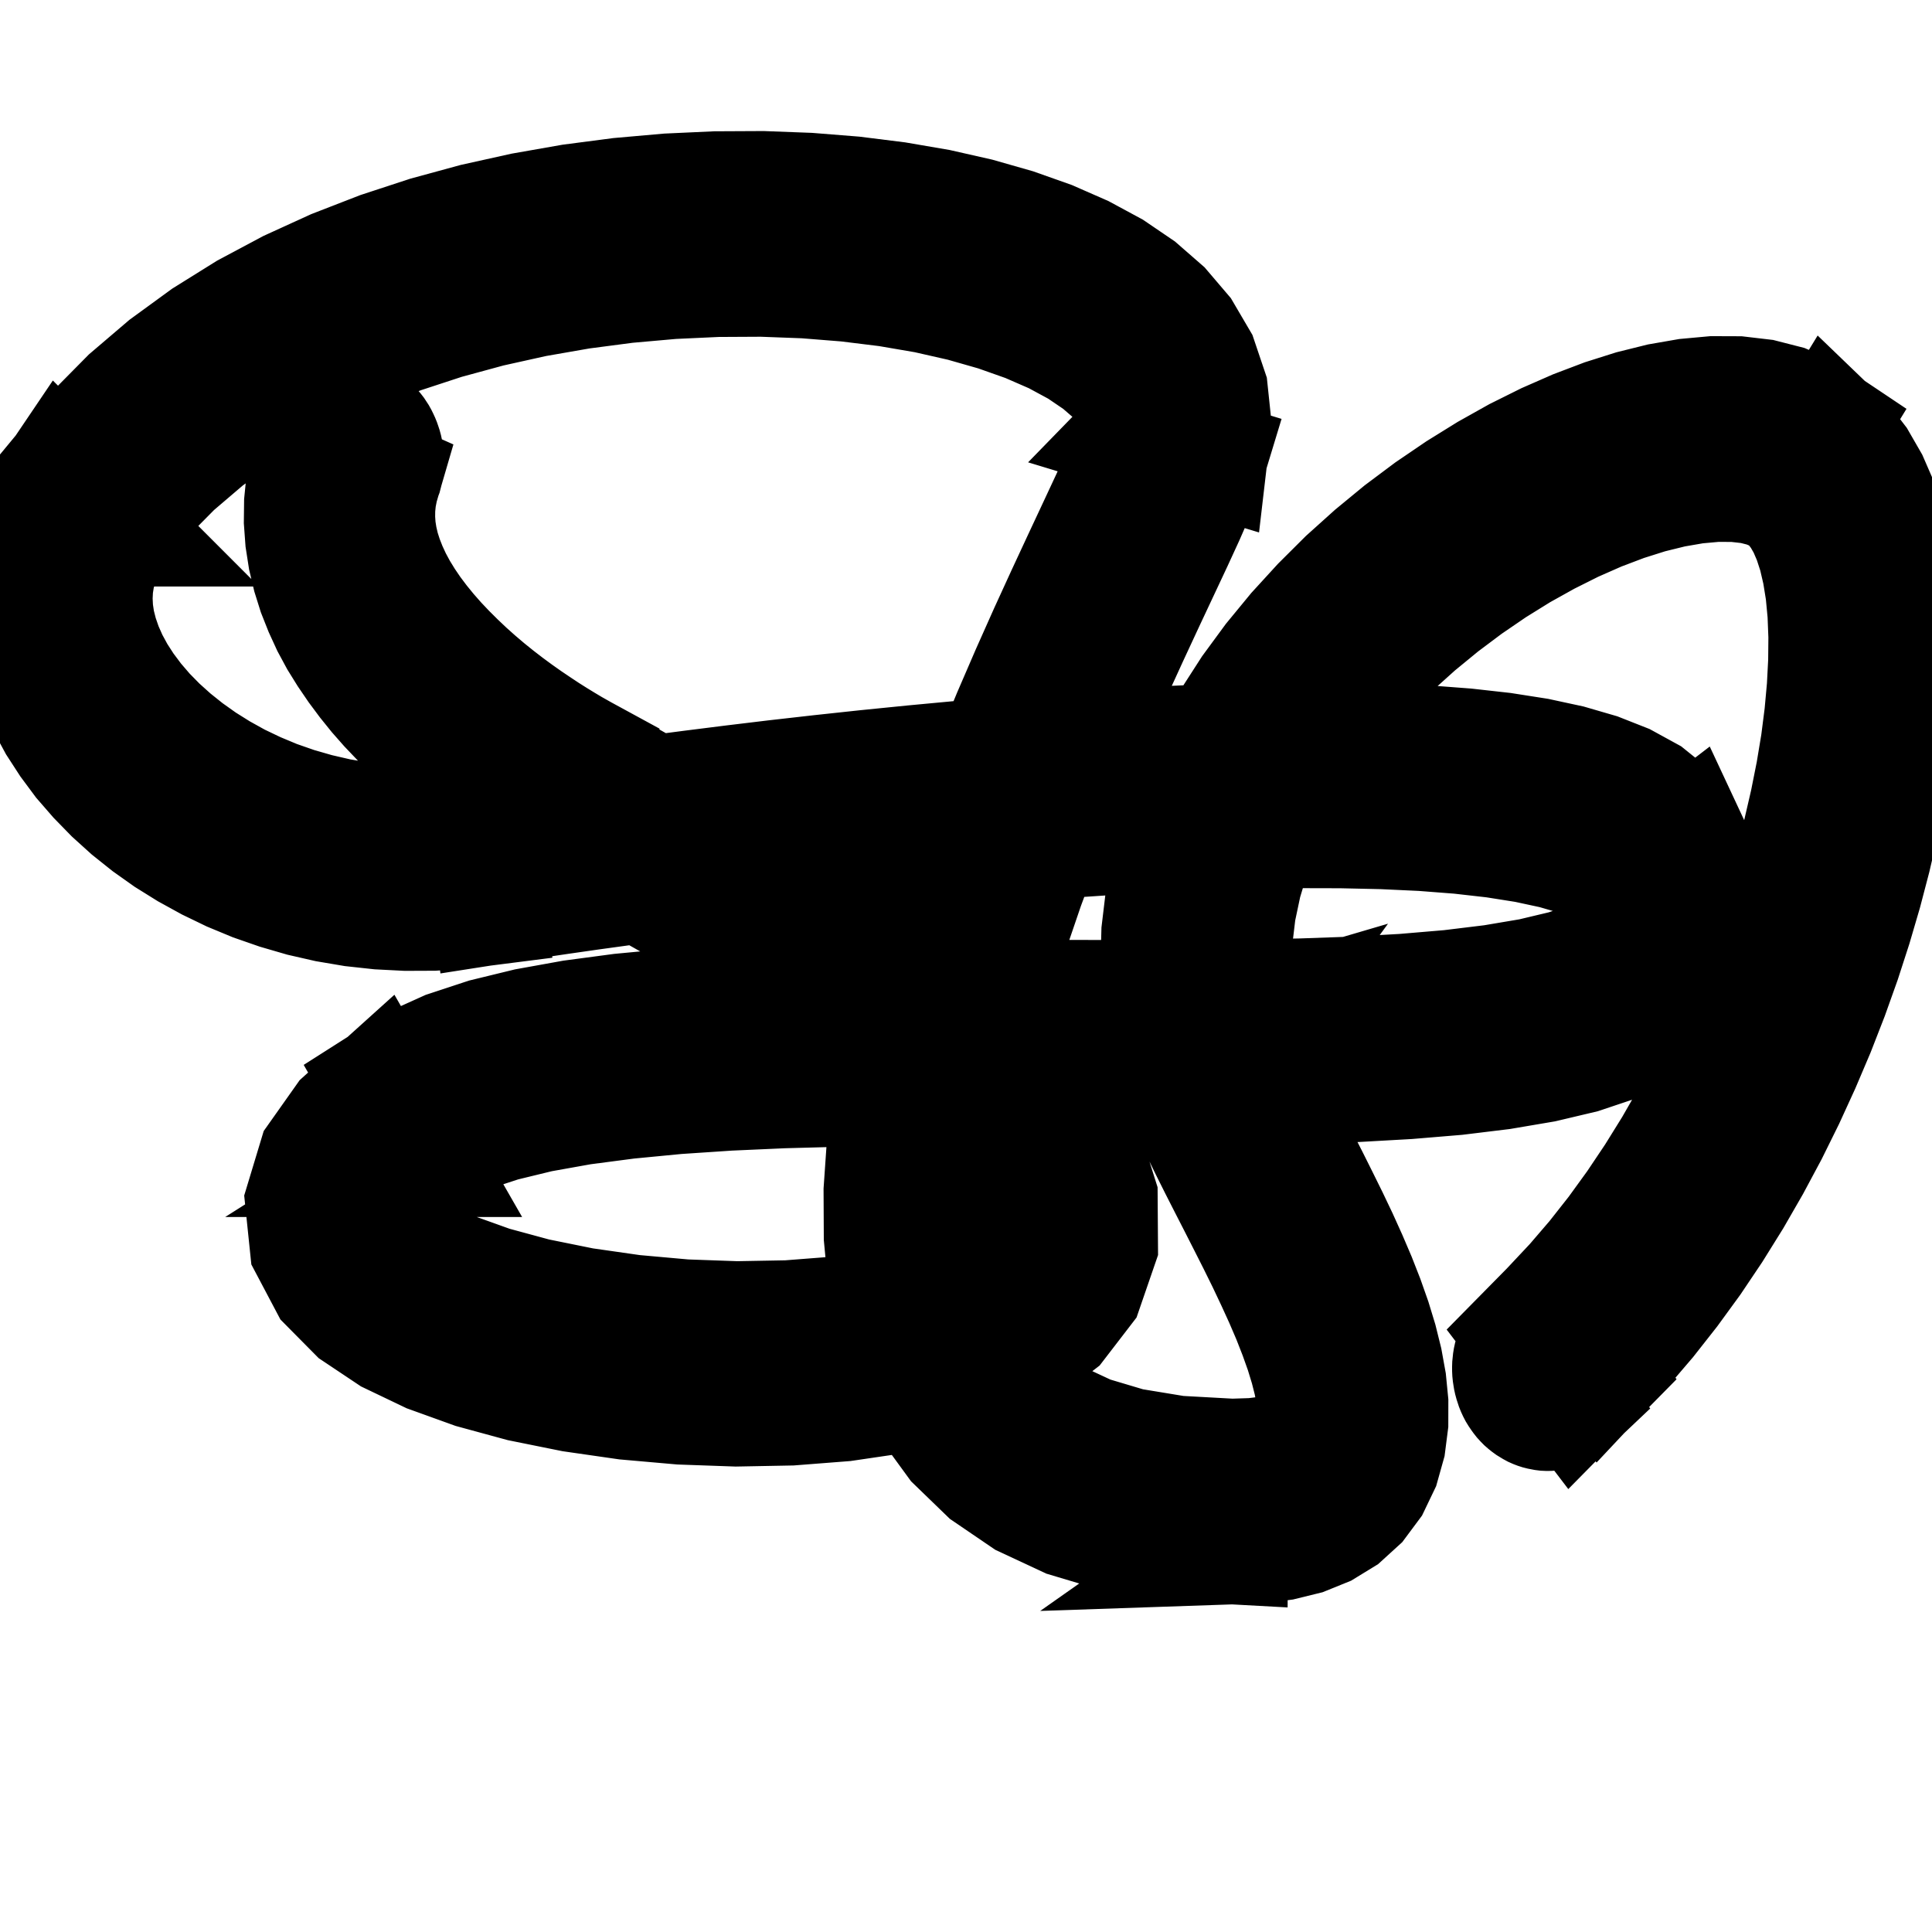
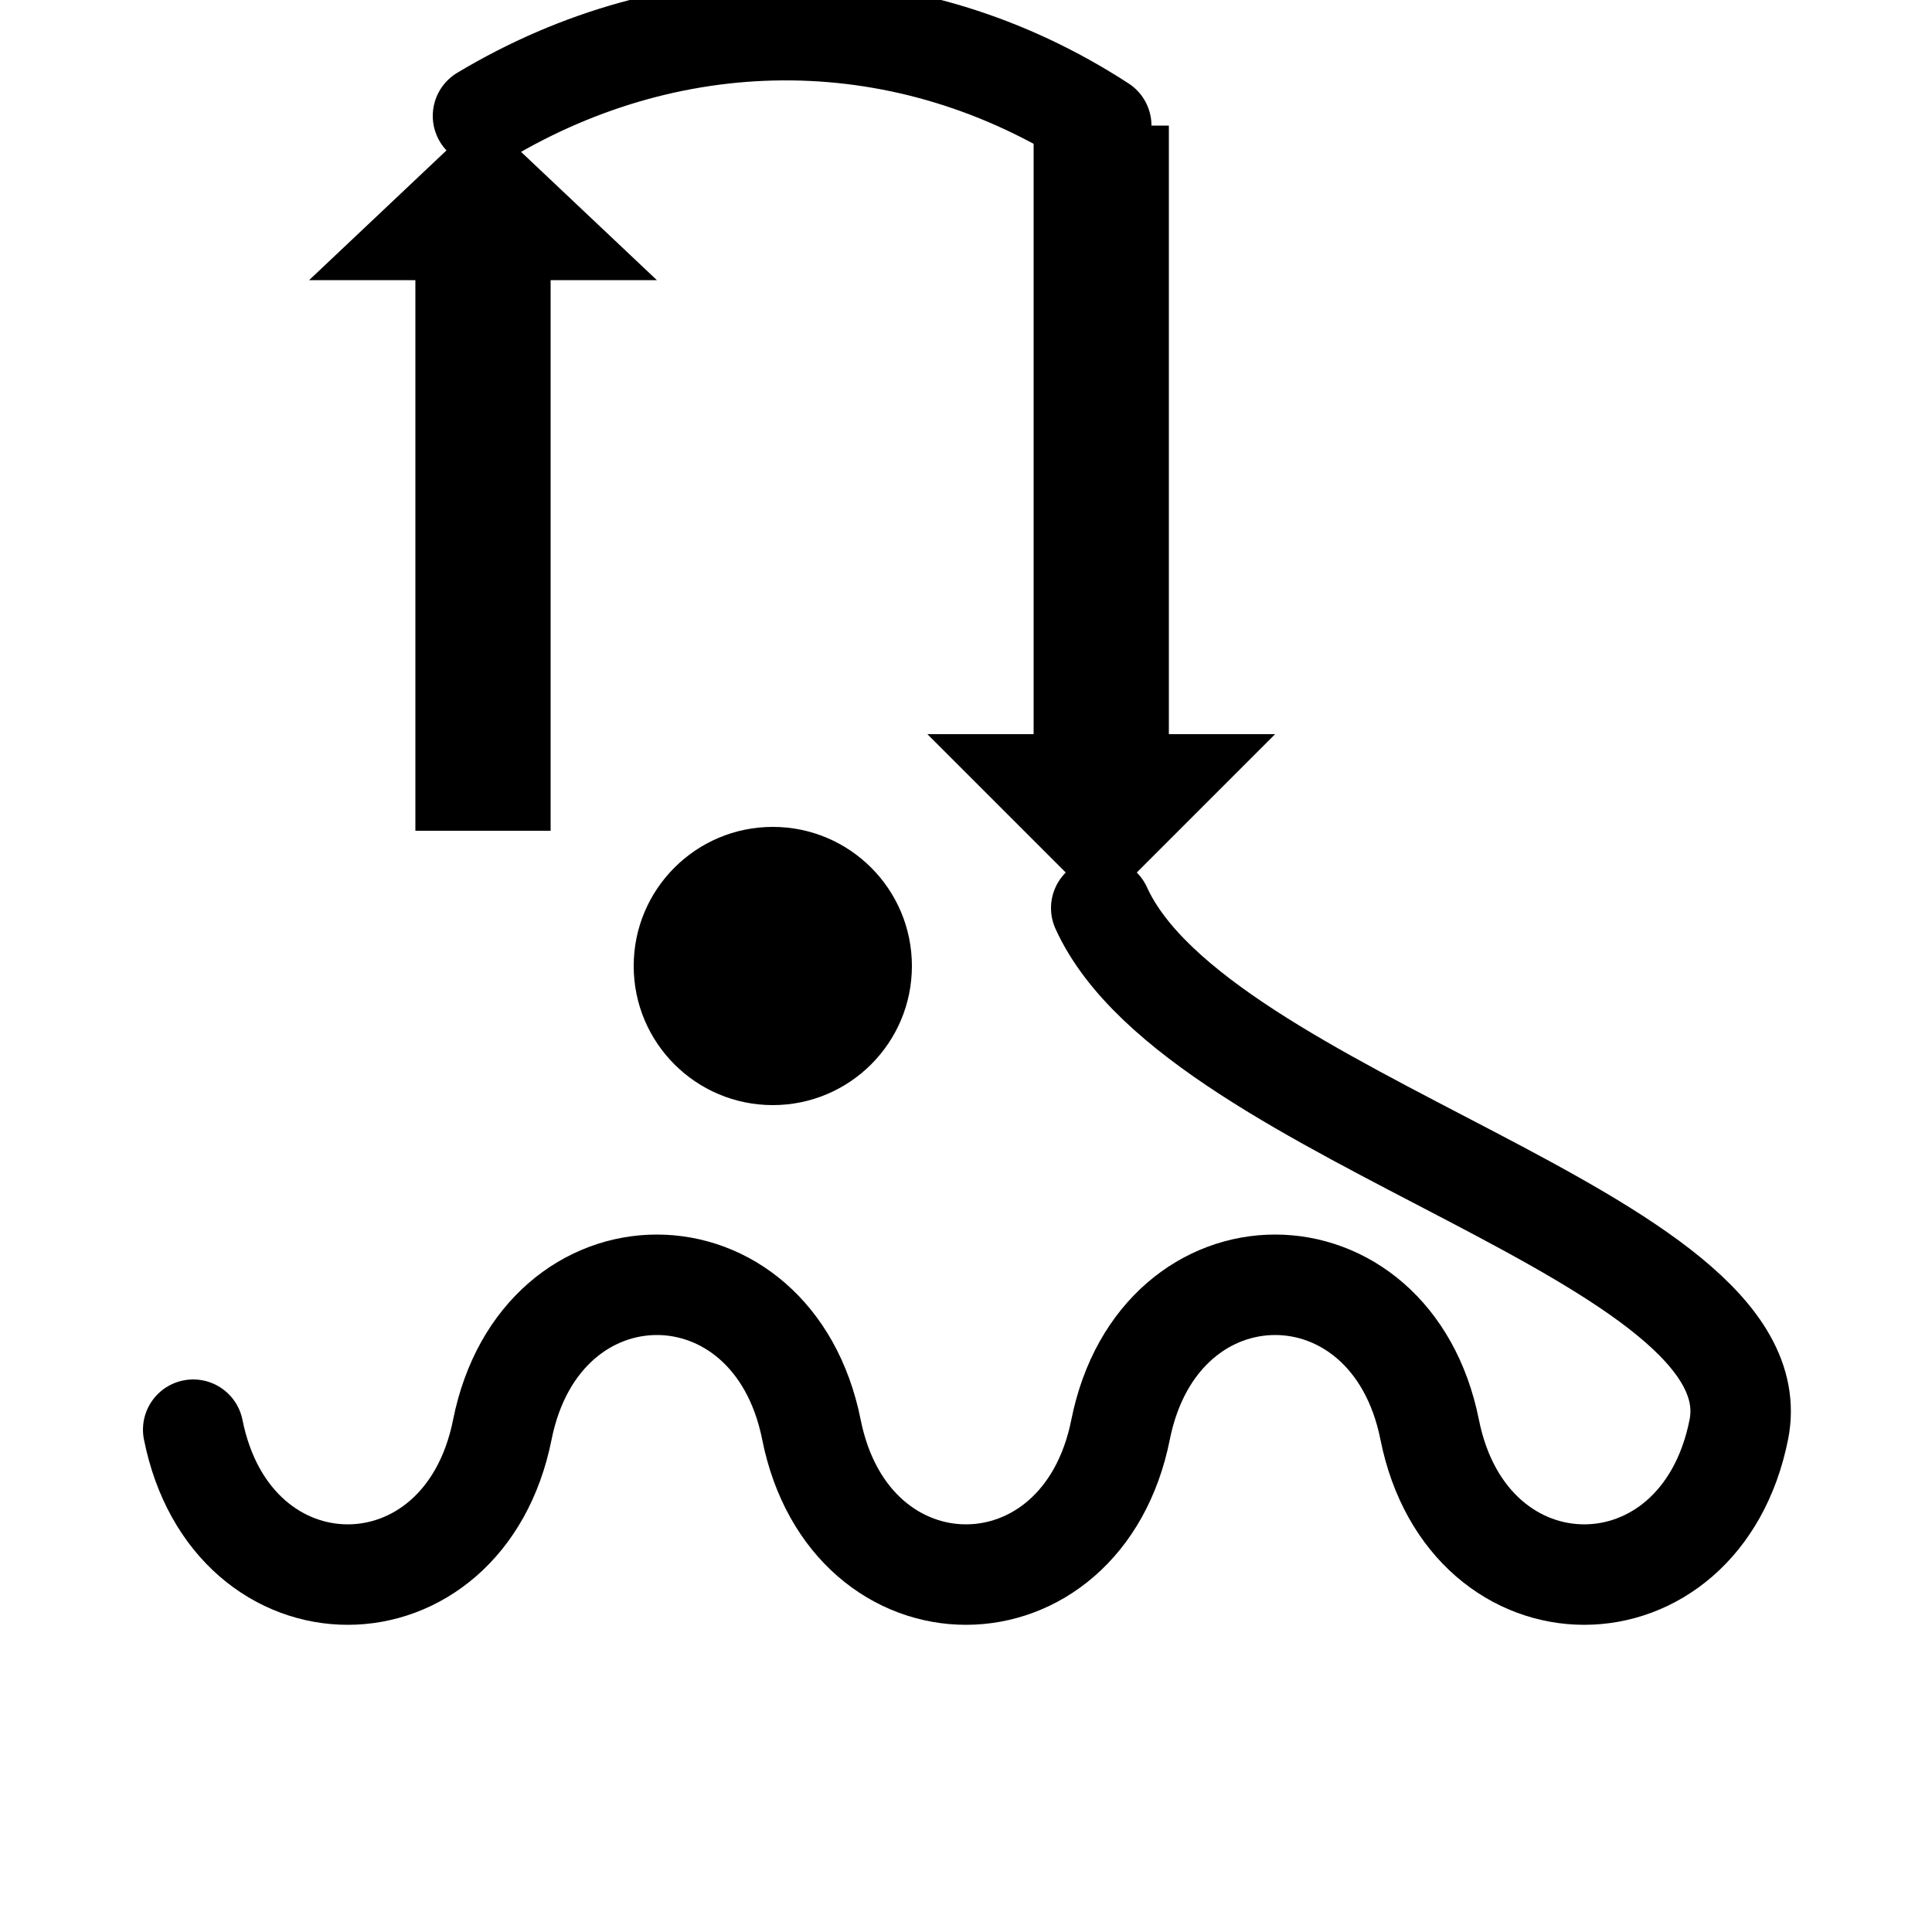
- <svg xmlns="http://www.w3.org/2000/svg" width="1000" height="1000" stroke="currentColor" fill="currentColor" id="svg4152" version="1.1" viewBox="0 0 1000 1000">
-   <defs id="defs5498" />
-   <g id="g5179" transform="matrix(58.61673,0,0,59.70826,-120.0885,-16.89063)">
-     <path d="m 15.489,11.851 0.456,0.587 -0.014,0.013 -0.014,0.012 -0.014,0.011 -0.015,0.01 -0.015,0.009 -0.015,0.008 -0.016,0.007 -0.016,0.006 -0.016,0.005 -0.016,0.005 -0.016,0.004 -0.016,0.003 -0.017,0.002 -0.017,10e-4 -0.017,1.79e-4 -0.017,-7.61e-4 -0.016,-0.002 -0.016,-0.003 -0.016,-0.003 -0.016,-0.004 -0.016,-0.005 -0.016,-0.006 -0.016,-0.007 -0.015,-0.008 -0.015,-0.009 -0.015,-0.009 -0.014,-0.01 -0.014,-0.011 -0.014,-0.012 -0.013,-0.013 -0.013,-0.014 -0.012,-0.015 -0.011,-0.015 -0.011,-0.016 -0.01,-0.016 -0.009,-0.017 -0.008,-0.017 -0.007,-0.017 -0.006,-0.018 -0.006,-0.018 -0.005,-0.018 -0.004,-0.018 -0.003,-0.018 -0.003,-0.019 -0.002,-0.019 -9.4e-4,-0.019 -1.34e-4,-0.019 6.26e-4,-0.019 0.002,-0.019 0.002,-0.019 0.003,-0.018 0.004,-0.018 0.005,-0.018 0.005,-0.018 0.006,-0.018 0.007,-0.017 0.008,-0.017 0.008,-0.017 0.009,-0.016 0.01,-0.016 0.011,-0.015 0.012,-0.015 0.012,-0.014 z m 0.698,0.346 -0.242,0.241 L 15.489,11.851 15.731,11.61 Z m 1.615,-7.583 0.398,-0.639 v 0 l 0.146,0.138 0.126,0.161 0.105,0.179 0.086,0.194 0.068,0.207 0.052,0.218 0.037,0.228 0.023,0.238 0.01,0.247 -0.002,0.256 -0.014,0.264 -0.025,0.271 -0.037,0.278 -0.048,0.284 -0.058,0.289 -0.069,0.293 -0.079,0.296 -0.089,0.298 -0.099,0.3 -0.109,0.3 -0.119,0.3 -0.129,0.298 -0.138,0.296 -0.147,0.292 -0.157,0.288 -0.166,0.283 -0.175,0.276 -0.184,0.269 -0.193,0.26 -0.201,0.251 -0.21,0.241 -0.219,0.229 -0.456,-0.587 0.196,-0.205 0.189,-0.216 0.182,-0.227 0.175,-0.237 0.168,-0.246 0.16,-0.253 0.152,-0.26 0.144,-0.265 0.136,-0.27 0.128,-0.273 0.119,-0.276 0.11,-0.277 0.101,-0.277 0.092,-0.276 0.082,-0.274 0.073,-0.271 0.063,-0.267 0.053,-0.261 0.043,-0.254 0.032,-0.246 0.022,-0.237 0.012,-0.226 0.002,-0.214 -0.008,-0.201 -0.018,-0.186 -0.028,-0.17 -0.036,-0.152 -0.044,-0.133 -0.05,-0.114 -0.055,-0.094 -0.059,-0.076 -0.064,-0.06 v 0 z m -4.784,4.568 -0.669,0.193 v 0 L 12.289,9.034 12.265,8.695 12.274,8.36 12.314,8.032 12.383,7.712 12.478,7.401 12.596,7.1 12.736,6.809 12.896,6.529 13.073,6.259 13.266,6.001 13.473,5.754 13.692,5.519 13.921,5.295 14.16,5.084 14.405,4.886 14.657,4.701 14.913,4.53 15.171,4.373 15.431,4.23 15.691,4.103 15.949,3.992 16.204,3.897 16.455,3.819 16.701,3.759 l 0.24,-0.041 0.233,-0.021 0.225,8.055e-4 0.217,0.025 0.207,0.052 0.197,0.083 0.181,0.119 -0.398,0.639 -0.075,-0.048 -0.098,-0.041 -0.121,-0.03 -0.144,-0.016 -0.163,-4.475e-4 -0.18,0.016 -0.195,0.033 -0.207,0.05 -0.216,0.067 -0.223,0.083 -0.229,0.099 -0.232,0.114 -0.234,0.128 -0.233,0.142 -0.231,0.155 -0.227,0.167 -0.221,0.178 -0.214,0.189 -0.204,0.199 -0.193,0.208 -0.181,0.216 -0.167,0.223 -0.151,0.229 -0.134,0.234 -0.115,0.238 -0.095,0.241 -0.075,0.244 -0.053,0.246 -0.03,0.247 -0.007,0.249 0.018,0.252 0.044,0.256 z m -0.097,4.508 0.005,-0.782 v 0 l 0.188,-0.006 0.155,-0.019 0.123,-0.03 0.091,-0.036 0.063,-0.037 0.04,-0.035 0.025,-0.033 0.017,-0.036 0.013,-0.047 0.008,-0.064 -1.35e-4,-0.083 -0.01,-0.1 -0.021,-0.115 -0.033,-0.128 -0.043,-0.138 -0.053,-0.146 -0.061,-0.153 -0.069,-0.158 -0.075,-0.161 -0.079,-0.164 -0.083,-0.165 -0.085,-0.165 -0.085,-0.164 -0.085,-0.163 -0.083,-0.16 -0.08,-0.157 -0.076,-0.153 -0.071,-0.15 -0.065,-0.145 -0.057,-0.142 -0.048,-0.14 -0.038,-0.14 0.669,-0.193 0.02,0.073 0.032,0.093 0.044,0.11 0.055,0.123 0.064,0.134 0.071,0.143 0.077,0.151 0.082,0.157 0.085,0.163 0.087,0.167 0.087,0.171 0.087,0.173 0.085,0.175 0.081,0.176 0.077,0.177 0.071,0.178 0.064,0.178 0.055,0.177 0.045,0.178 0.033,0.179 0.018,0.18 -3.14e-4,0.182 -0.024,0.184 -0.052,0.182 -0.084,0.172 -0.116,0.153 -0.142,0.127 -0.163,0.098 -0.181,0.072 -0.199,0.048 -0.218,0.027 -0.239,0.008 v 0 z m -0.851,-9.64 0.668,0.199 v 0 l -0.048,0.155 -0.067,0.164 -0.085,0.191 -0.103,0.22 -0.119,0.249 -0.132,0.276 -0.142,0.3 -0.15,0.322 -0.155,0.341 -0.157,0.358 -0.157,0.371 -0.153,0.382 -0.147,0.389 -0.137,0.394 -0.125,0.395 -0.11,0.393 -0.093,0.388 -0.073,0.379 -0.05,0.366 -0.025,0.35 0.002,0.33 0.029,0.307 0.058,0.281 0.087,0.254 0.118,0.228 0.152,0.204 0.191,0.182 0.239,0.16 0.293,0.134 0.352,0.103 0.415,0.067 0.481,0.026 -0.005,0.782 -0.54,-0.029 -0.485,-0.079 -0.433,-0.127 -0.382,-0.175 -0.332,-0.222 -0.281,-0.267 -0.228,-0.307 -0.176,-0.339 -0.125,-0.363 -0.079,-0.381 -0.038,-0.394 -0.002,-0.404 0.029,-0.412 0.057,-0.418 0.081,-0.421 0.101,-0.423 0.119,-0.423 0.133,-0.42 0.145,-0.415 0.153,-0.407 0.159,-0.397 0.162,-0.384 0.162,-0.368 0.159,-0.35 0.153,-0.328 0.144,-0.304 0.132,-0.277 0.117,-0.246 0.099,-0.212 0.077,-0.172 0.05,-0.124 0.018,-0.053 v 0 z M 3.112,4.867 2.591,4.355 v 0 l 0.277,-0.329 0.303,-0.301 0.327,-0.274 0.348,-0.249 0.366,-0.224 0.382,-0.2 0.395,-0.177 0.407,-0.155 0.416,-0.134 0.422,-0.113 0.427,-0.093 0.429,-0.074 0.429,-0.055 0.427,-0.037 0.422,-0.019 0.416,-0.002 0.407,0.015 0.396,0.031 0.383,0.047 0.368,0.062 0.351,0.078 0.332,0.093 0.311,0.108 0.288,0.124 0.264,0.14 0.238,0.159 0.21,0.18 0.179,0.206 0.141,0.236 0.092,0.268 0.031,0.29 -0.035,0.294 -0.668,-0.199 0.013,-0.104 -0.01,-0.09 L 12.04,3.765 11.977,3.66 11.877,3.545 11.738,3.427 11.561,3.309 11.35,3.197 11.107,3.093 10.836,2.999 10.54,2.916 10.221,2.845 9.882,2.788 9.526,2.745 9.156,2.716 8.774,2.702 l -0.391,0.002 -0.398,0.018 -0.402,0.035 -0.404,0.052 -0.403,0.069 -0.399,0.087 -0.393,0.105 -0.385,0.124 -0.374,0.142 -0.361,0.161 -0.345,0.18 -0.327,0.2 -0.306,0.219 -0.284,0.238 -0.259,0.257 -0.233,0.276 v 0 z m 3.164,2.509 0.094,0.775 v 0 L 6.122,8.182 5.876,8.198 5.634,8.199 5.395,8.187 5.161,8.162 4.932,8.124 4.709,8.074 4.492,8.012 4.281,7.94 4.077,7.857 3.881,7.764 3.692,7.662 3.512,7.552 3.341,7.433 3.179,7.306 3.027,7.171 2.886,7.029 2.755,6.881 2.637,6.725 2.53,6.563 2.437,6.394 2.357,6.22 2.293,6.039 2.246,5.853 2.216,5.663 2.206,5.469 l 0.01,-0.195 0.032,-0.194 0.054,-0.191 0.075,-0.186 0.096,-0.178 0.117,-0.17 0.522,0.512 -0.071,0.104 -0.055,0.102 -0.041,0.1 -0.028,0.099 -0.016,0.099 -0.005,0.1 0.005,0.102 0.016,0.105 0.028,0.108 0.039,0.111 0.051,0.113 0.063,0.114 0.075,0.114 0.087,0.114 0.098,0.112 0.109,0.109 0.12,0.106 0.13,0.102 0.139,0.097 0.148,0.091 0.156,0.085 0.164,0.077 0.171,0.07 0.178,0.061 0.184,0.052 0.19,0.043 0.195,0.032 0.199,0.022 0.203,0.01 0.207,-0.001 0.21,-0.014 0.213,-0.027 v 0 z M 16.959,7.522 16.384,7.954 v -4.47e-5 l -0.032,-0.039 -0.078,-0.06 -0.127,-0.068 -0.172,-0.066 -0.211,-0.06 -0.246,-0.052 -0.277,-0.043 -0.305,-0.034 -0.329,-0.025 -0.35,-0.016 -0.368,-0.008 -0.384,-8.95e-4 -0.398,0.006 -0.408,0.012 -0.416,0.018 -0.422,0.023 -0.425,0.028 -0.425,0.032 -0.423,0.036 -0.419,0.039 -0.412,0.041 -0.403,0.043 -0.391,0.044 -0.377,0.044 -0.36,0.044 -0.341,0.044 -0.32,0.042 -0.296,0.04 -0.27,0.038 -0.241,0.035 -0.21,0.031 -0.176,0.027 -0.094,-0.775 0.178,-0.027 0.212,-0.032 0.243,-0.035 0.272,-0.038 0.299,-0.041 0.323,-0.043 0.344,-0.044 0.364,-0.045 0.38,-0.045 0.395,-0.044 0.407,-0.043 0.416,-0.041 0.424,-0.039 0.428,-0.036 0.431,-0.033 0.431,-0.029 0.429,-0.024 0.424,-0.019 0.417,-0.013 0.408,-0.006 0.396,9.845e-4 0.382,0.009 0.366,0.017 0.348,0.026 0.328,0.036 0.306,0.047 0.283,0.06 0.259,0.074 0.235,0.091 0.212,0.114 0.187,0.148 0.155,0.197 v -4.47e-5 z M 5.788,10.333 5.407,9.681 v 0 l 0.272,-0.17 0.307,-0.136 0.34,-0.11 0.372,-0.089 0.401,-0.071 0.428,-0.056 0.452,-0.042 0.473,-0.031 0.49,-0.022 0.504,-0.014 0.515,-0.007 0.521,-0.003 0.524,-4.48e-5 0.524,0.001 0.519,9.397e-4 0.511,-9.844e-4 0.498,-0.004 0.482,-0.009 0.462,-0.016 0.438,-0.024 0.409,-0.034 0.376,-0.045 0.338,-0.056 0.295,-0.069 0.245,-0.08 0.188,-0.088 0.124,-0.086 0.061,-0.068 0.02,-0.044 0.003,-0.056 -0.028,-0.115 -0.088,-0.182 0.575,-0.433 0.151,0.317 0.076,0.329 -0.021,0.336 -0.125,0.3 -0.197,0.23 -0.239,0.17 -0.273,0.129 -0.307,0.101 -0.34,0.079 -0.372,0.062 -0.401,0.048 -0.428,0.035 -0.452,0.025 -0.473,0.017 -0.49,0.01 -0.504,0.005 -0.514,9.845e-4 -0.52,-9.397e-4 -0.523,-0.001 -0.522,4.48e-5 -0.517,0.003 -0.508,0.007 -0.495,0.013 -0.479,0.021 -0.458,0.03 -0.433,0.041 -0.404,0.052 -0.37,0.065 -0.331,0.079 -0.286,0.092 -0.236,0.104 -0.18,0.112 v 0 z m 1.156,-2.798 0.293,-0.708 v 0 l 1.06,0.587 0.899,0.548 0.748,0.511 0.608,0.477 0.478,0.447 0.359,0.424 0.247,0.414 0.135,0.42 0.003,0.424 -0.134,0.382 -0.235,0.3 -0.298,0.226 -0.345,0.172 -0.386,0.131 -0.422,0.096 -0.45,0.065 -0.471,0.036 -0.484,0.009 -0.489,-0.017 -0.486,-0.042 -0.474,-0.067 -0.454,-0.09 -0.426,-0.114 -0.39,-0.138 -0.349,-0.164 -0.302,-0.198 -0.249,-0.247 -0.175,-0.325 -0.042,-0.398 0.118,-0.383 0.237,-0.329 0.339,-0.3 0.381,0.652 -0.245,0.216 -0.118,0.161 -0.027,0.08 0.005,0.035 0.045,0.077 0.126,0.121 0.209,0.136 0.28,0.132 0.338,0.119 0.383,0.102 0.417,0.083 0.441,0.062 0.454,0.04 0.458,0.016 0.451,-0.008 0.433,-0.033 0.406,-0.058 0.367,-0.083 0.316,-0.107 0.253,-0.125 0.177,-0.133 0.099,-0.123 0.039,-0.106 -0.001,-0.131 -0.067,-0.205 -0.17,-0.282 -0.293,-0.345 -0.426,-0.398 -0.567,-0.444 -0.716,-0.489 -0.873,-0.532 -1.039,-0.576 v 0 z m -2.141,-3.399 0.644,0.281 -0.028,0.094 -0.018,0.09 -0.009,0.088 -0.001,0.087 0.006,0.086 0.014,0.087 0.021,0.088 0.029,0.089 0.036,0.09 0.043,0.091 0.05,0.091 0.057,0.091 0.063,0.091 0.069,0.09 0.074,0.089 0.078,0.087 0.082,0.085 0.085,0.083 0.087,0.081 0.089,0.078 0.09,0.075 0.091,0.072 0.09,0.068 0.09,0.065 0.088,0.061 0.086,0.057 0.083,0.054 0.079,0.049 0.075,0.045 0.07,0.041 0.064,0.036 0.058,0.031 -0.293,0.708 L 6.877,7.498 6.804,7.457 6.725,7.412 6.642,7.361 6.554,7.306 6.461,7.247 6.366,7.183 6.268,7.114 6.167,7.041 6.065,6.964 5.962,6.882 5.859,6.797 5.756,6.707 5.654,6.613 5.554,6.514 5.455,6.412 5.359,6.305 5.267,6.193 5.179,6.077 5.095,5.956 5.016,5.831 4.944,5.7 4.88,5.563 4.823,5.422 4.776,5.275 4.739,5.122 4.714,4.964 4.702,4.803 4.704,4.637 4.721,4.47 4.754,4.302 Z m 0.644,0.281 -0.644,-0.281 0.007,-0.019 0.008,-0.018 0.008,-0.017 0.009,-0.017 0.01,-0.016 0.01,-0.015 0.011,-0.015 0.011,-0.014 0.012,-0.013 0.012,-0.013 0.013,-0.012 0.013,-0.011 0.014,-0.01 0.014,-0.01 0.015,-0.009 0.015,-0.008 0.015,-0.007 0.016,-0.006 0.016,-0.005 0.016,-0.005 0.016,-0.004 0.016,-0.003 0.017,-0.002 0.017,-0.001 0.017,-1.342e-4 0.017,8.055e-4 0.017,0.002 0.017,0.003 0.017,0.004 0.017,0.005 0.017,0.006 0.017,0.007 0.016,0.008 0.016,0.009 0.015,0.009 0.015,0.01 0.014,0.011 0.014,0.012 0.013,0.012 0.012,0.013 0.012,0.014 0.011,0.014 0.01,0.015 0.01,0.015 0.009,0.016 0.008,0.016 0.008,0.017 0.007,0.017 0.006,0.017 0.006,0.018 0.005,0.018 0.004,0.018 0.003,0.018 0.003,0.019 0.002,0.019 9.844e-4,0.019 8.95e-5,0.019 -7.159e-4,0.019 -0.002,0.019 -0.002,0.019 -0.003,0.019 -0.004,0.019 -0.005,0.019 z" id="path5177" />
-   </g>
+ <svg xmlns="http://www.w3.org/2000/svg" stroke="currentColor" fill="currentColor" width="1000" height="1000" viewBox="0 0 1000 1000">
+   <polygon points="215,430 215,145 160,145 250,60 340,145 285,145 285,430" stroke="none" />
+   <path fill="none" stroke-linecap="round" stroke-linejoin="round" stroke-width="52" d="M 250,60 C 350,0 470,0 570,65" />
+   <polygon points="535,65 535,380 480,380 570,470 660,380 605,380 605,65" stroke="none" />
+   <path fill="none" stroke-linecap="round" stroke-linejoin="round" stroke-width="52" d="M 570,470        C 620,580 920,640 900,740        C 880,840 760,840 740,740        C 720,640 600,640 580,740        C 560,840 440,840 420,740        C 400,640 280,640 260,740        C 240,840 120,840 100,740" />
+   <circle cx="400" cy="500" r="72" stroke="none" />
</svg>
